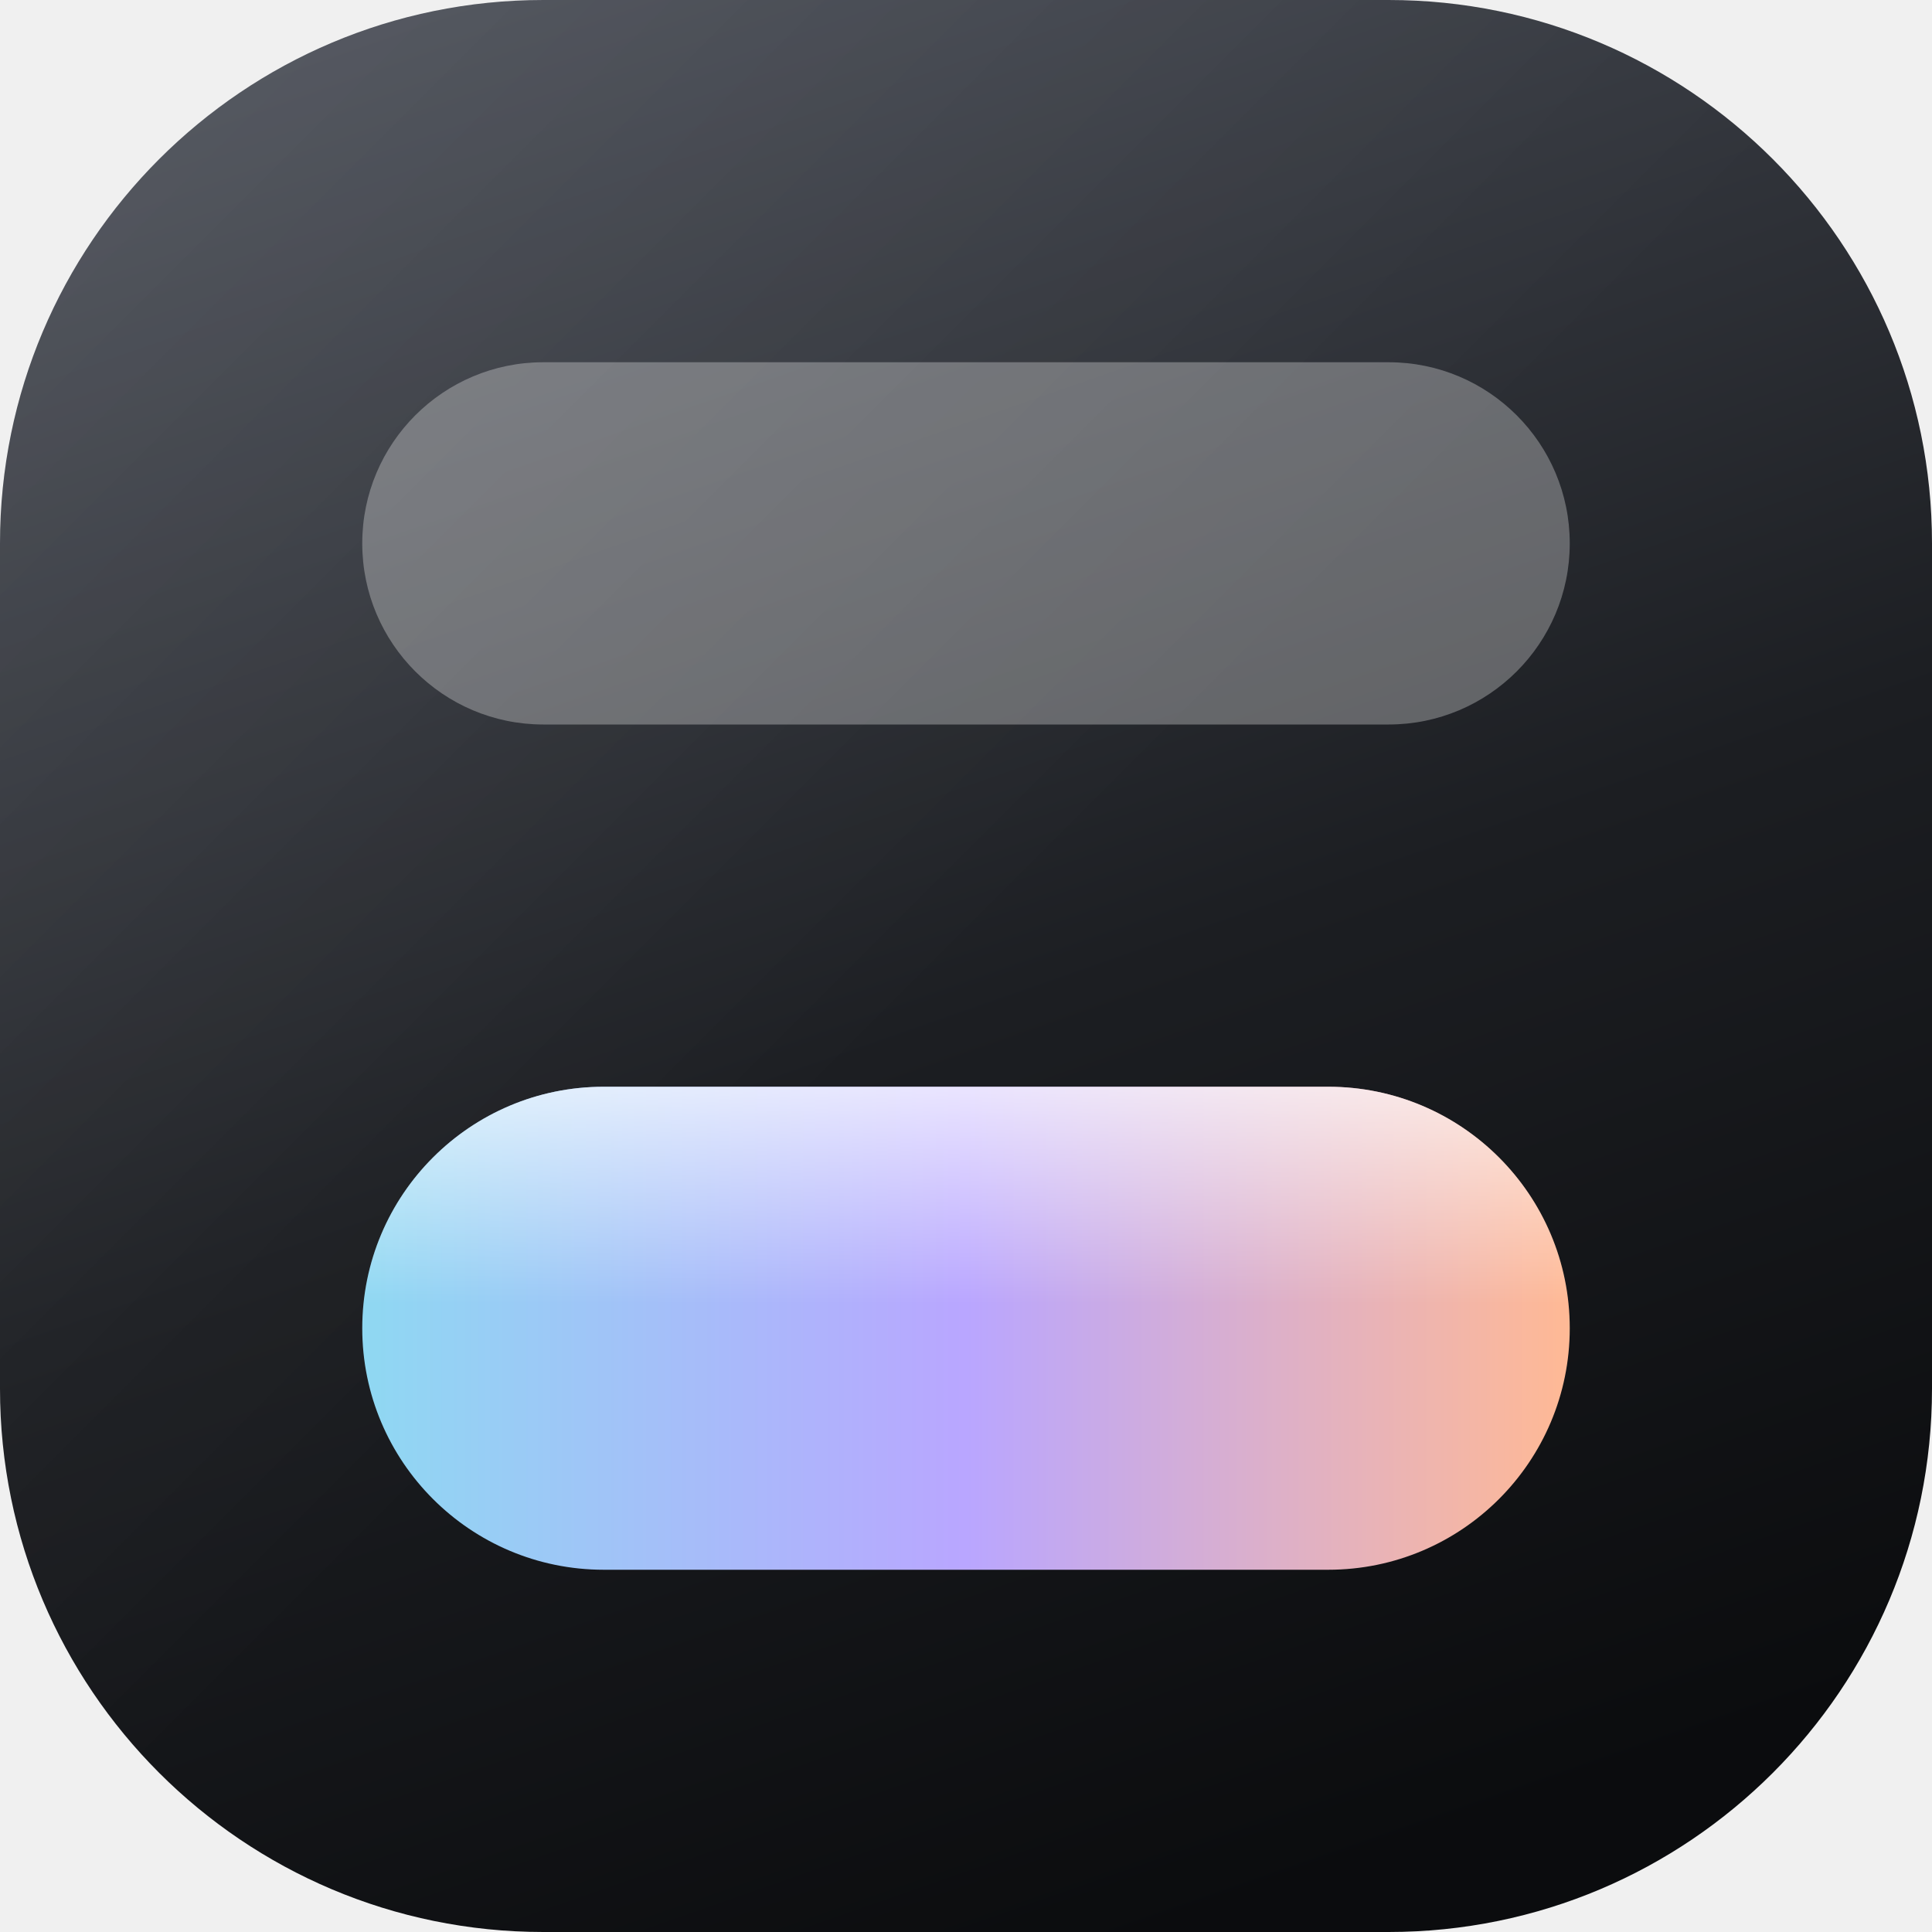
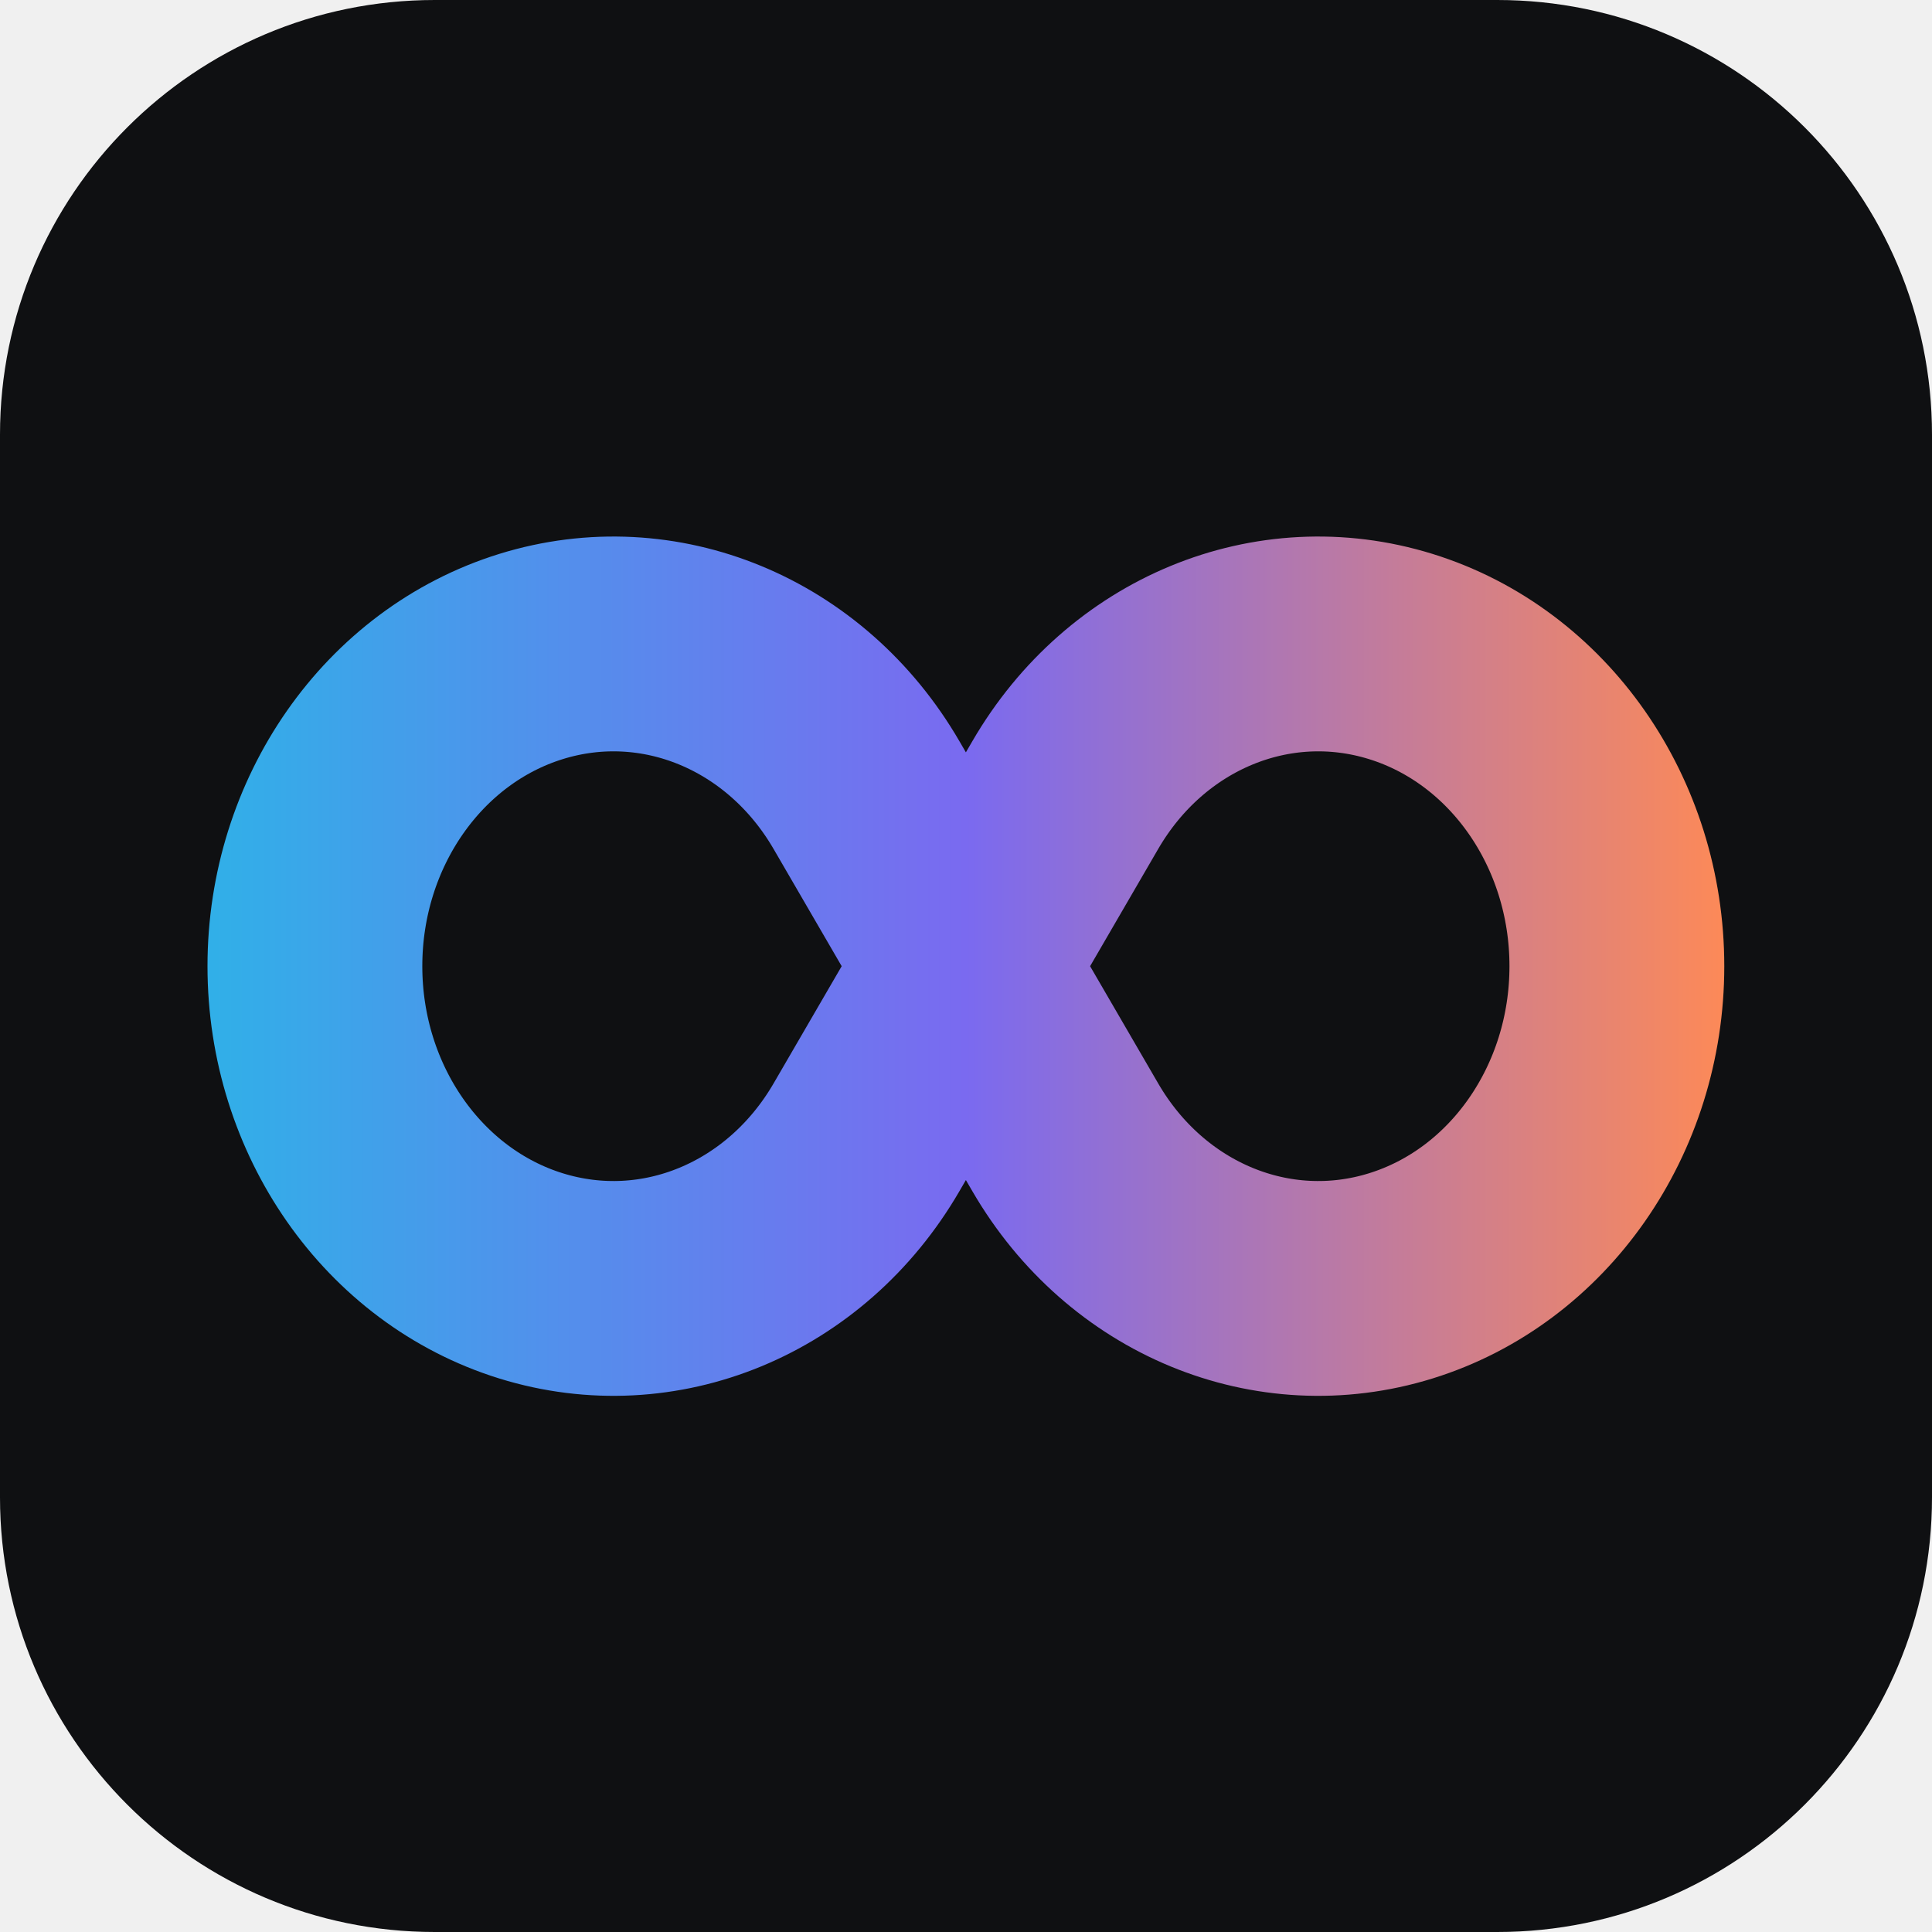
<svg xmlns="http://www.w3.org/2000/svg" viewBox="0 0 32 32" width="32" height="32" role="img" aria-label="bookanything">
  <defs>
-     <linearGradient id="ft" x1="0.25" y1="0" x2="0.6" y2="1">
-       <stop offset="0" stop-color="#454952" />
-       <stop offset="0.55" stop-color="#1c1e22" />
-       <stop offset="1" stop-color="#0b0c0e" />
+     <linearGradient id="p" gradientUnits="userSpaceOnUse" x1="0" x2="1079.1" y1="0" y2="0">
+       <stop offset="0" stop-color="#2fb1e8" />
+       <stop offset=".5" stop-color="#7a6af0" />
+       <stop offset="1" stop-color="#ff8a55" />
    </linearGradient>
-     <linearGradient id="fl" x1="0" y1="0" x2="1" y2="0">
-       <stop offset="0" stop-color="#8fd8f2" />
-       <stop offset="0.5" stop-color="#b9a6ff" />
-       <stop offset="1" stop-color="#ffb995" />
-     </linearGradient>
-     <linearGradient id="fs" x1="0" y1="0" x2="0" y2="1">
-       <stop offset="0" stop-color="#fff" stop-opacity="0.7" />
-       <stop offset="0.45" stop-color="#fff" stop-opacity="0" />
-     </linearGradient>
-     <linearGradient id="fr" x1="0" y1="0" x2="0" y2="1">
-       <stop offset="0" stop-color="#fff" stop-opacity="0.34" />
-       <stop offset="0.35" stop-color="#fff" stop-opacity="0.06" />
-       <stop offset="0.8" stop-color="#fff" stop-opacity="0.04" />
-       <stop offset="1" stop-color="#fff" stop-opacity="0.05" />
-     </linearGradient>
-     <radialGradient id="fg" cx="0.5" cy="0.5" r="0.5">
-       <stop offset="0" stop-color="#b9a6ff" stop-opacity="0.5" />
-       <stop offset="0.6" stop-color="#b9a6ff" stop-opacity="0.12" />
-       <stop offset="1" stop-color="#8fd8f2" stop-opacity="0" />
-     </radialGradient>
-     <linearGradient id="fh" x1="0" y1="0" x2="1" y2="1">
-       <stop offset="0" stop-color="#fff" stop-opacity="0.10" />
-       <stop offset="0.5" stop-color="#fff" stop-opacity="0" />
-     </linearGradient>
-     <style>.rim{stroke:#fff;stroke-opacity:0}@media (prefers-color-scheme: dark){.rim{stroke-opacity:.28}}</style>
  </defs>
-   <rect width="32" height="32" rx="9" fill="url(#ft)" />
-   <rect width="32" height="32" rx="9" fill="url(#fh)" />
-   <rect x="6" y="6" width="20" height="6" rx="3" fill="#fff" fill-opacity="0.3" />
-   <rect x="6" y="18" width="20" height="8" rx="4" fill="url(#fl)" />
-   <rect x="6" y="18" width="20" height="8" rx="4" fill="url(#fs)" />
-   <rect class="rim" x="0.5" y="0.5" width="31" height="31" rx="8.5" fill="none" stroke-width="1" />
+   <rect width="32" height="32" rx="7.2" fill="#0f1012" />
+   <g transform="translate(3.20 8.65) scale(0.02372)">
+     <path d="M608.9 190.6A208.5 225.0 0 1 1 608.9 429.4L470.2 190.6A208.5 225.0 0 1 0 470.2 429.4Z" fill="none" stroke="url(#p)" stroke-width="150" />
+   </g>
</svg>
